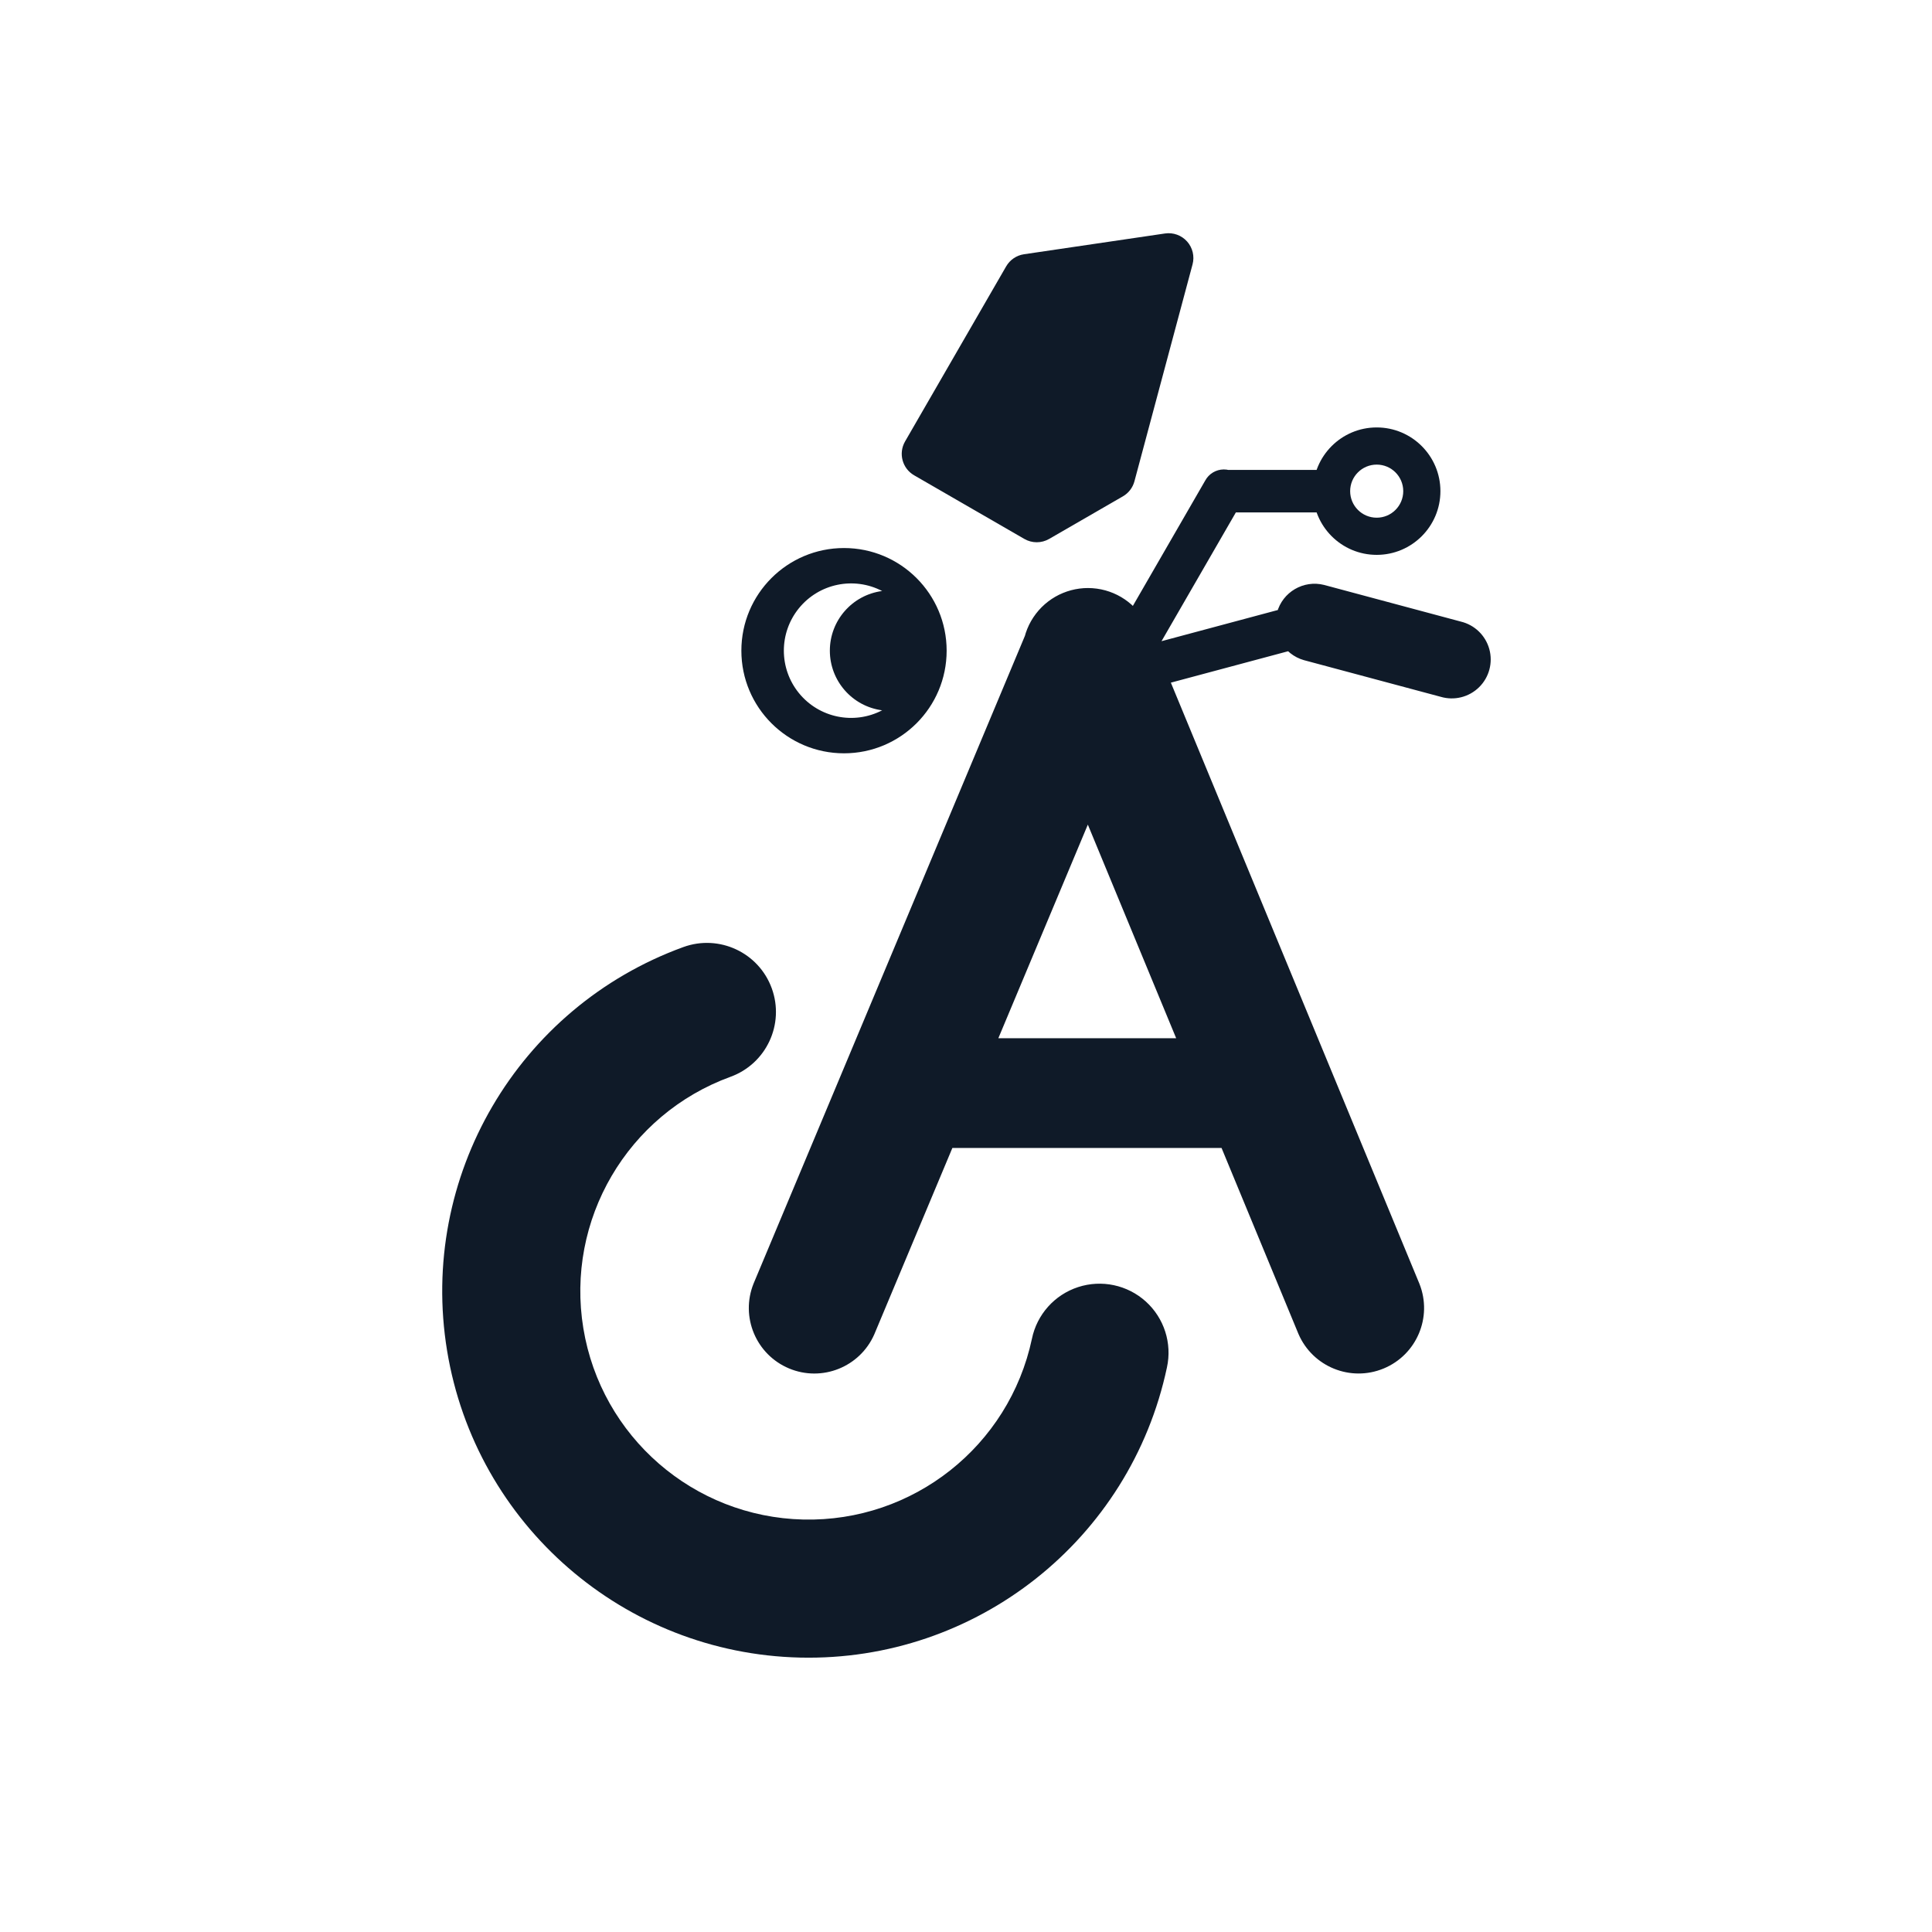
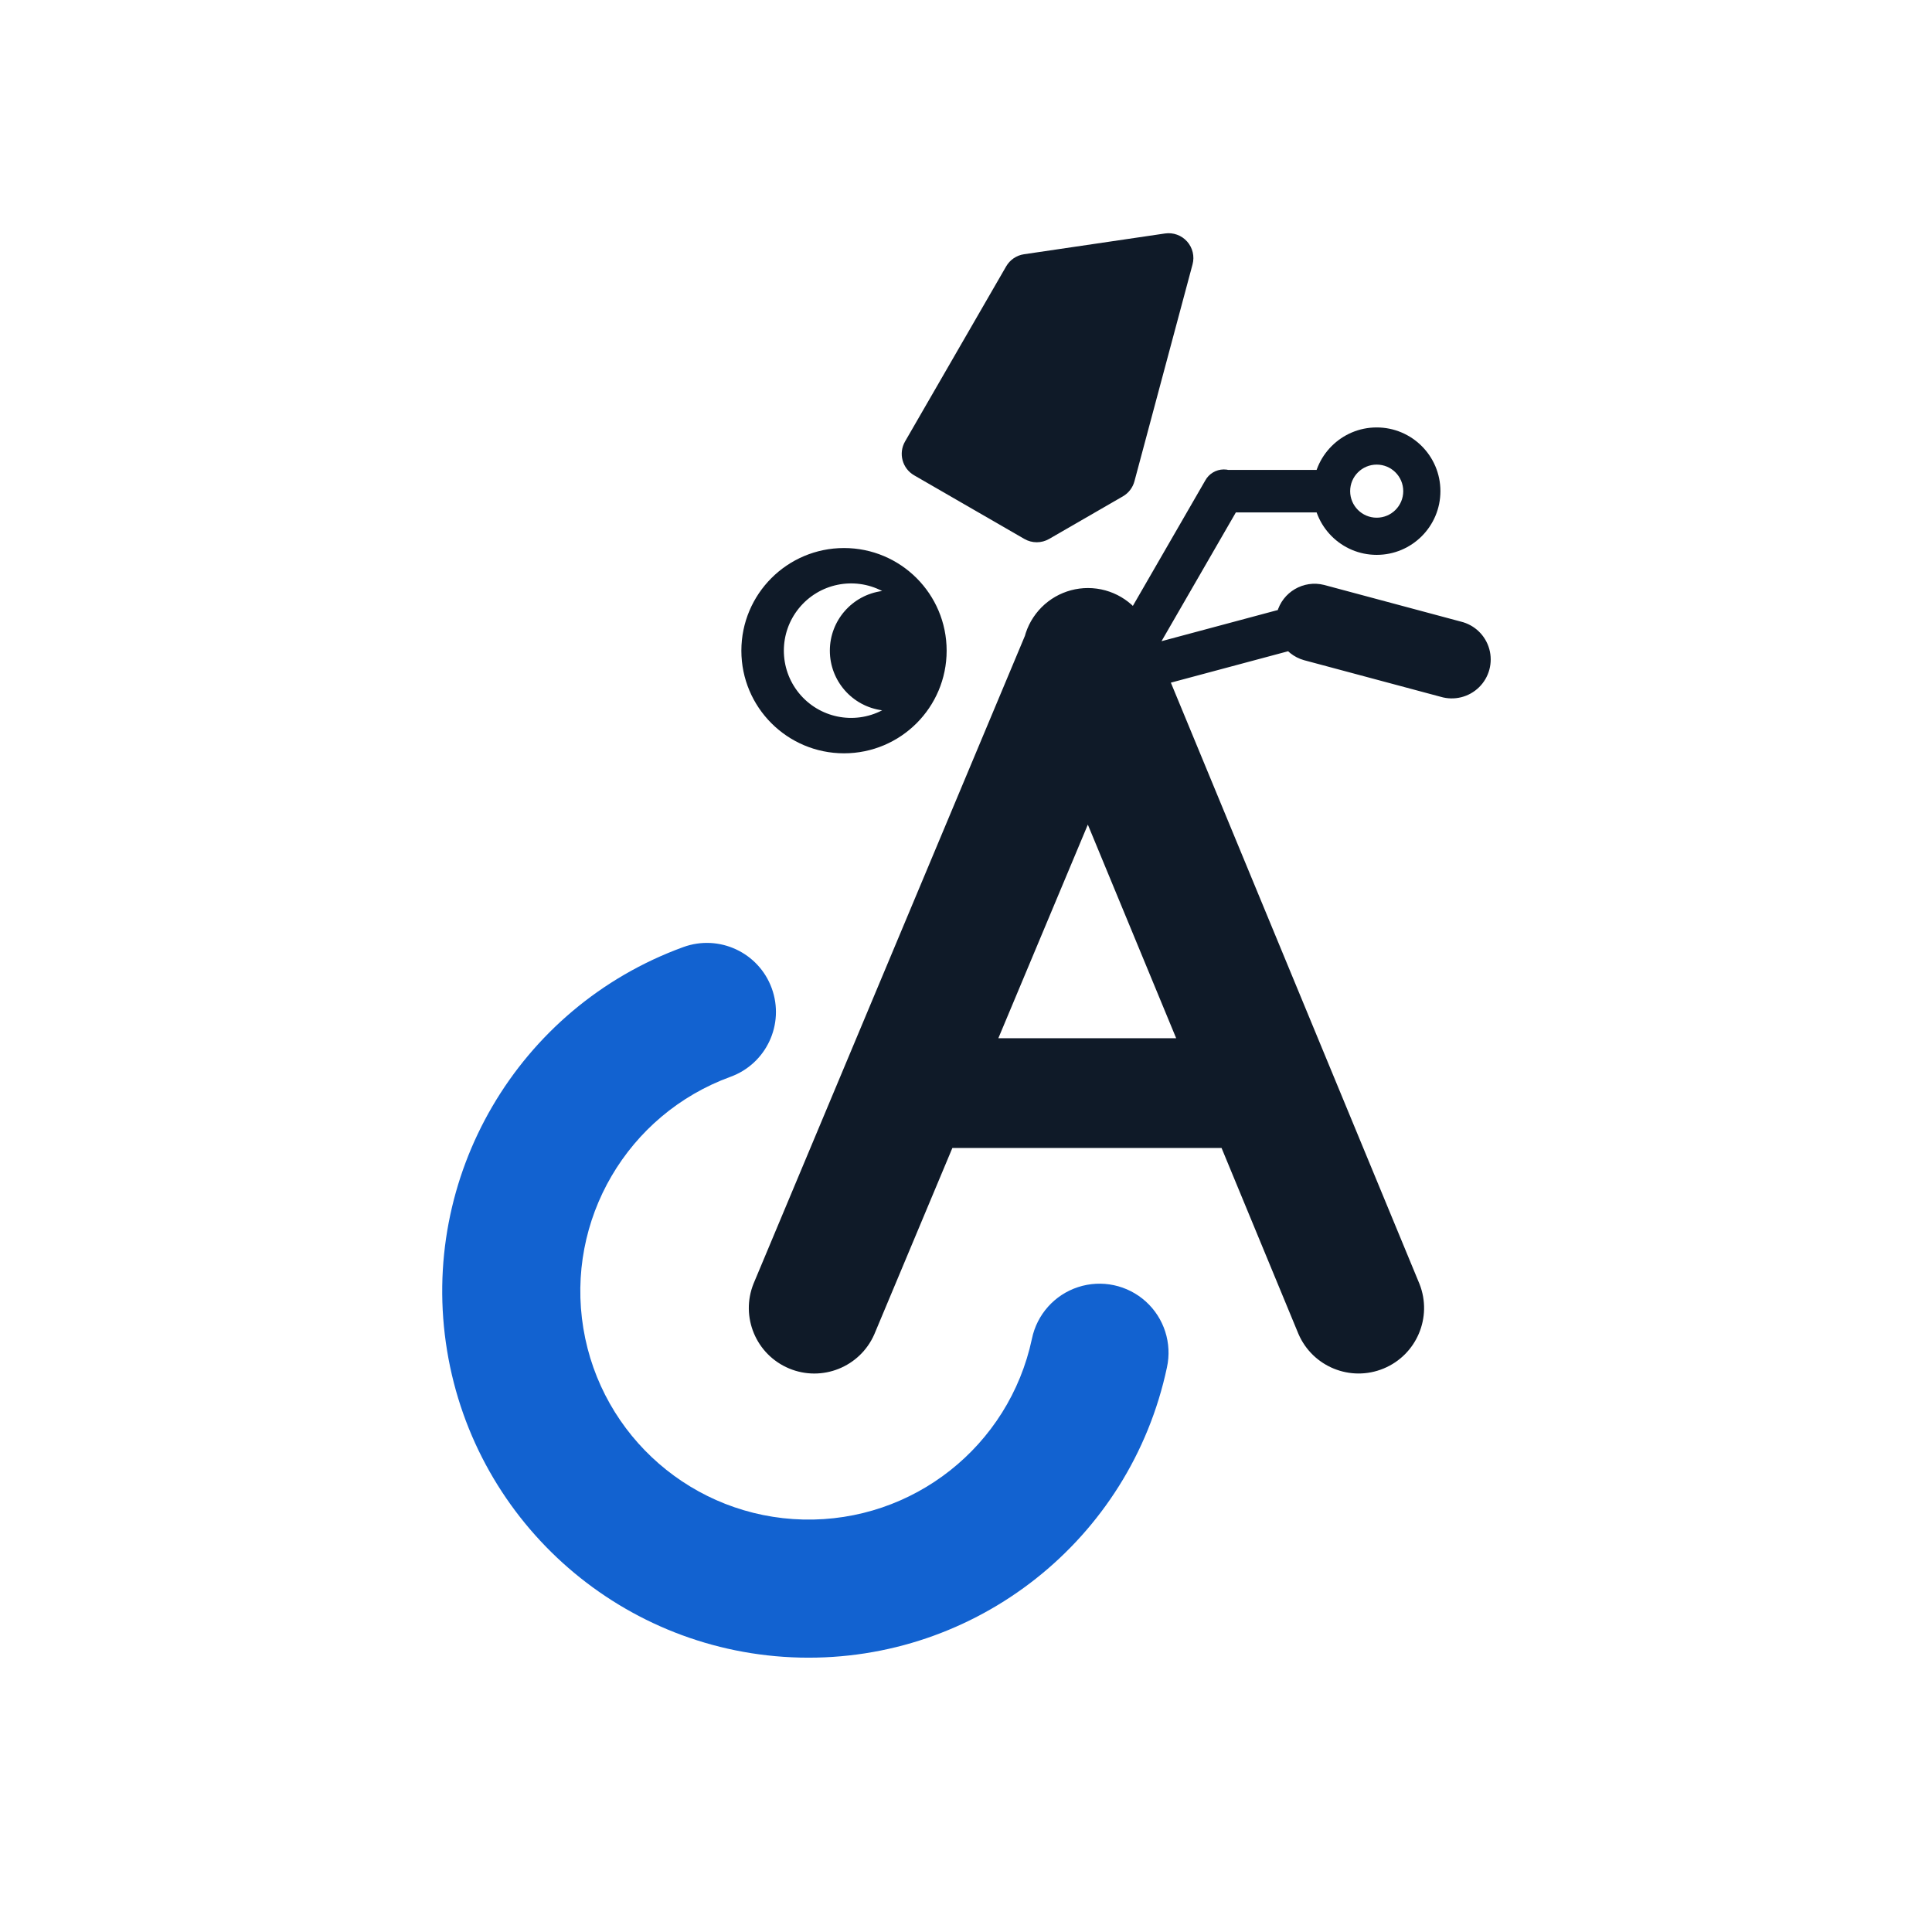
<svg xmlns="http://www.w3.org/2000/svg" viewBox="0 0 1024 1024" width="1024" height="1024" role="img" aria-labelledby="title">
-   <path fill="#0F1A28" d="M618.5 724.79A194.17 194.17 0 1 1 362.17 501.97A36.58 36.58 0 1 1 387.19 570.72A121 121 0 1 0 546.94 709.58A36.58 36.58 0 1 1 618.5 724.79Z" />
+   <path fill="#1262D0" d="M618.5 724.79A194.17 194.17 0 1 1 362.17 501.97A36.58 36.58 0 1 1 387.19 570.72A121 121 0 1 0 546.94 709.58A36.58 36.58 0 1 1 618.5 724.79Z" />
  <path fill="#0F1A28" d="M608.8 360.15L463.4 707.21A34.71 34.71 0 0 1 399.38 680.39L544.77 333.33A34.71 34.71 0 0 1 608.8 360.15ZM608.86 333.48L752.37 680.54A34.71 34.71 0 0 1 688.23 707.07L544.71 360A34.71 34.71 0 1 1 608.86 333.48ZM479.33 550.29L672.98 550.29A29.08 29.08 0 0 1 672.98 608.45L479.33 608.45A29.08 29.08 0 0 1 479.33 550.29ZM533.28 141.19A13.13 13.13 0 0 1 542.73 134.76L617.47 123.75A13.13 13.13 0 0 1 632.07 140.14L601.27 255.11A13.13 13.13 0 0 1 595.15 263.08L556.06 285.65A13.13 13.13 0 0 1 542.93 285.65L484.51 251.92A13.13 13.13 0 0 1 479.7 233.98ZM586.74 344.87L638.79 254.7A11.26 11.26 0 1 1 658.29 265.95L606.23 356.12A11.26 11.26 0 0 1 586.74 344.87ZM648.54 249.07L697.79 249.07A11.26 11.26 0 0 1 697.79 271.58L648.54 271.58A11.26 11.26 0 0 1 648.54 249.07ZM595.45 345.25L686.05 320.97A11.26 11.26 0 0 1 691.88 342.72L601.27 366.99A11.26 11.26 0 0 1 595.45 345.25ZM701.81 310.03L774.29 329.46A20.64 20.64 0 1 1 763.61 369.32L691.13 349.9A20.64 20.64 0 0 1 701.81 310.03Z" />
  <path fill="#0F1A28" fill-rule="evenodd" d="M501.74 344.87A54.4 54.4 0 0 1 392.94 344.87A54.4 54.4 0 0 1 501.74 344.87ZM763.45 260.32A33.77 33.77 0 0 1 695.91 260.32A33.77 33.77 0 0 1 763.45 260.32ZM467.55 313.25A35.64 35.64 0 1 0 467.55 376.48A31.89 31.89 0 0 1 467.55 313.25ZM743.75 260.32A14.07 14.07 0 0 1 715.61 260.32A14.07 14.07 0 0 1 743.75 260.32Z" />
</svg>
